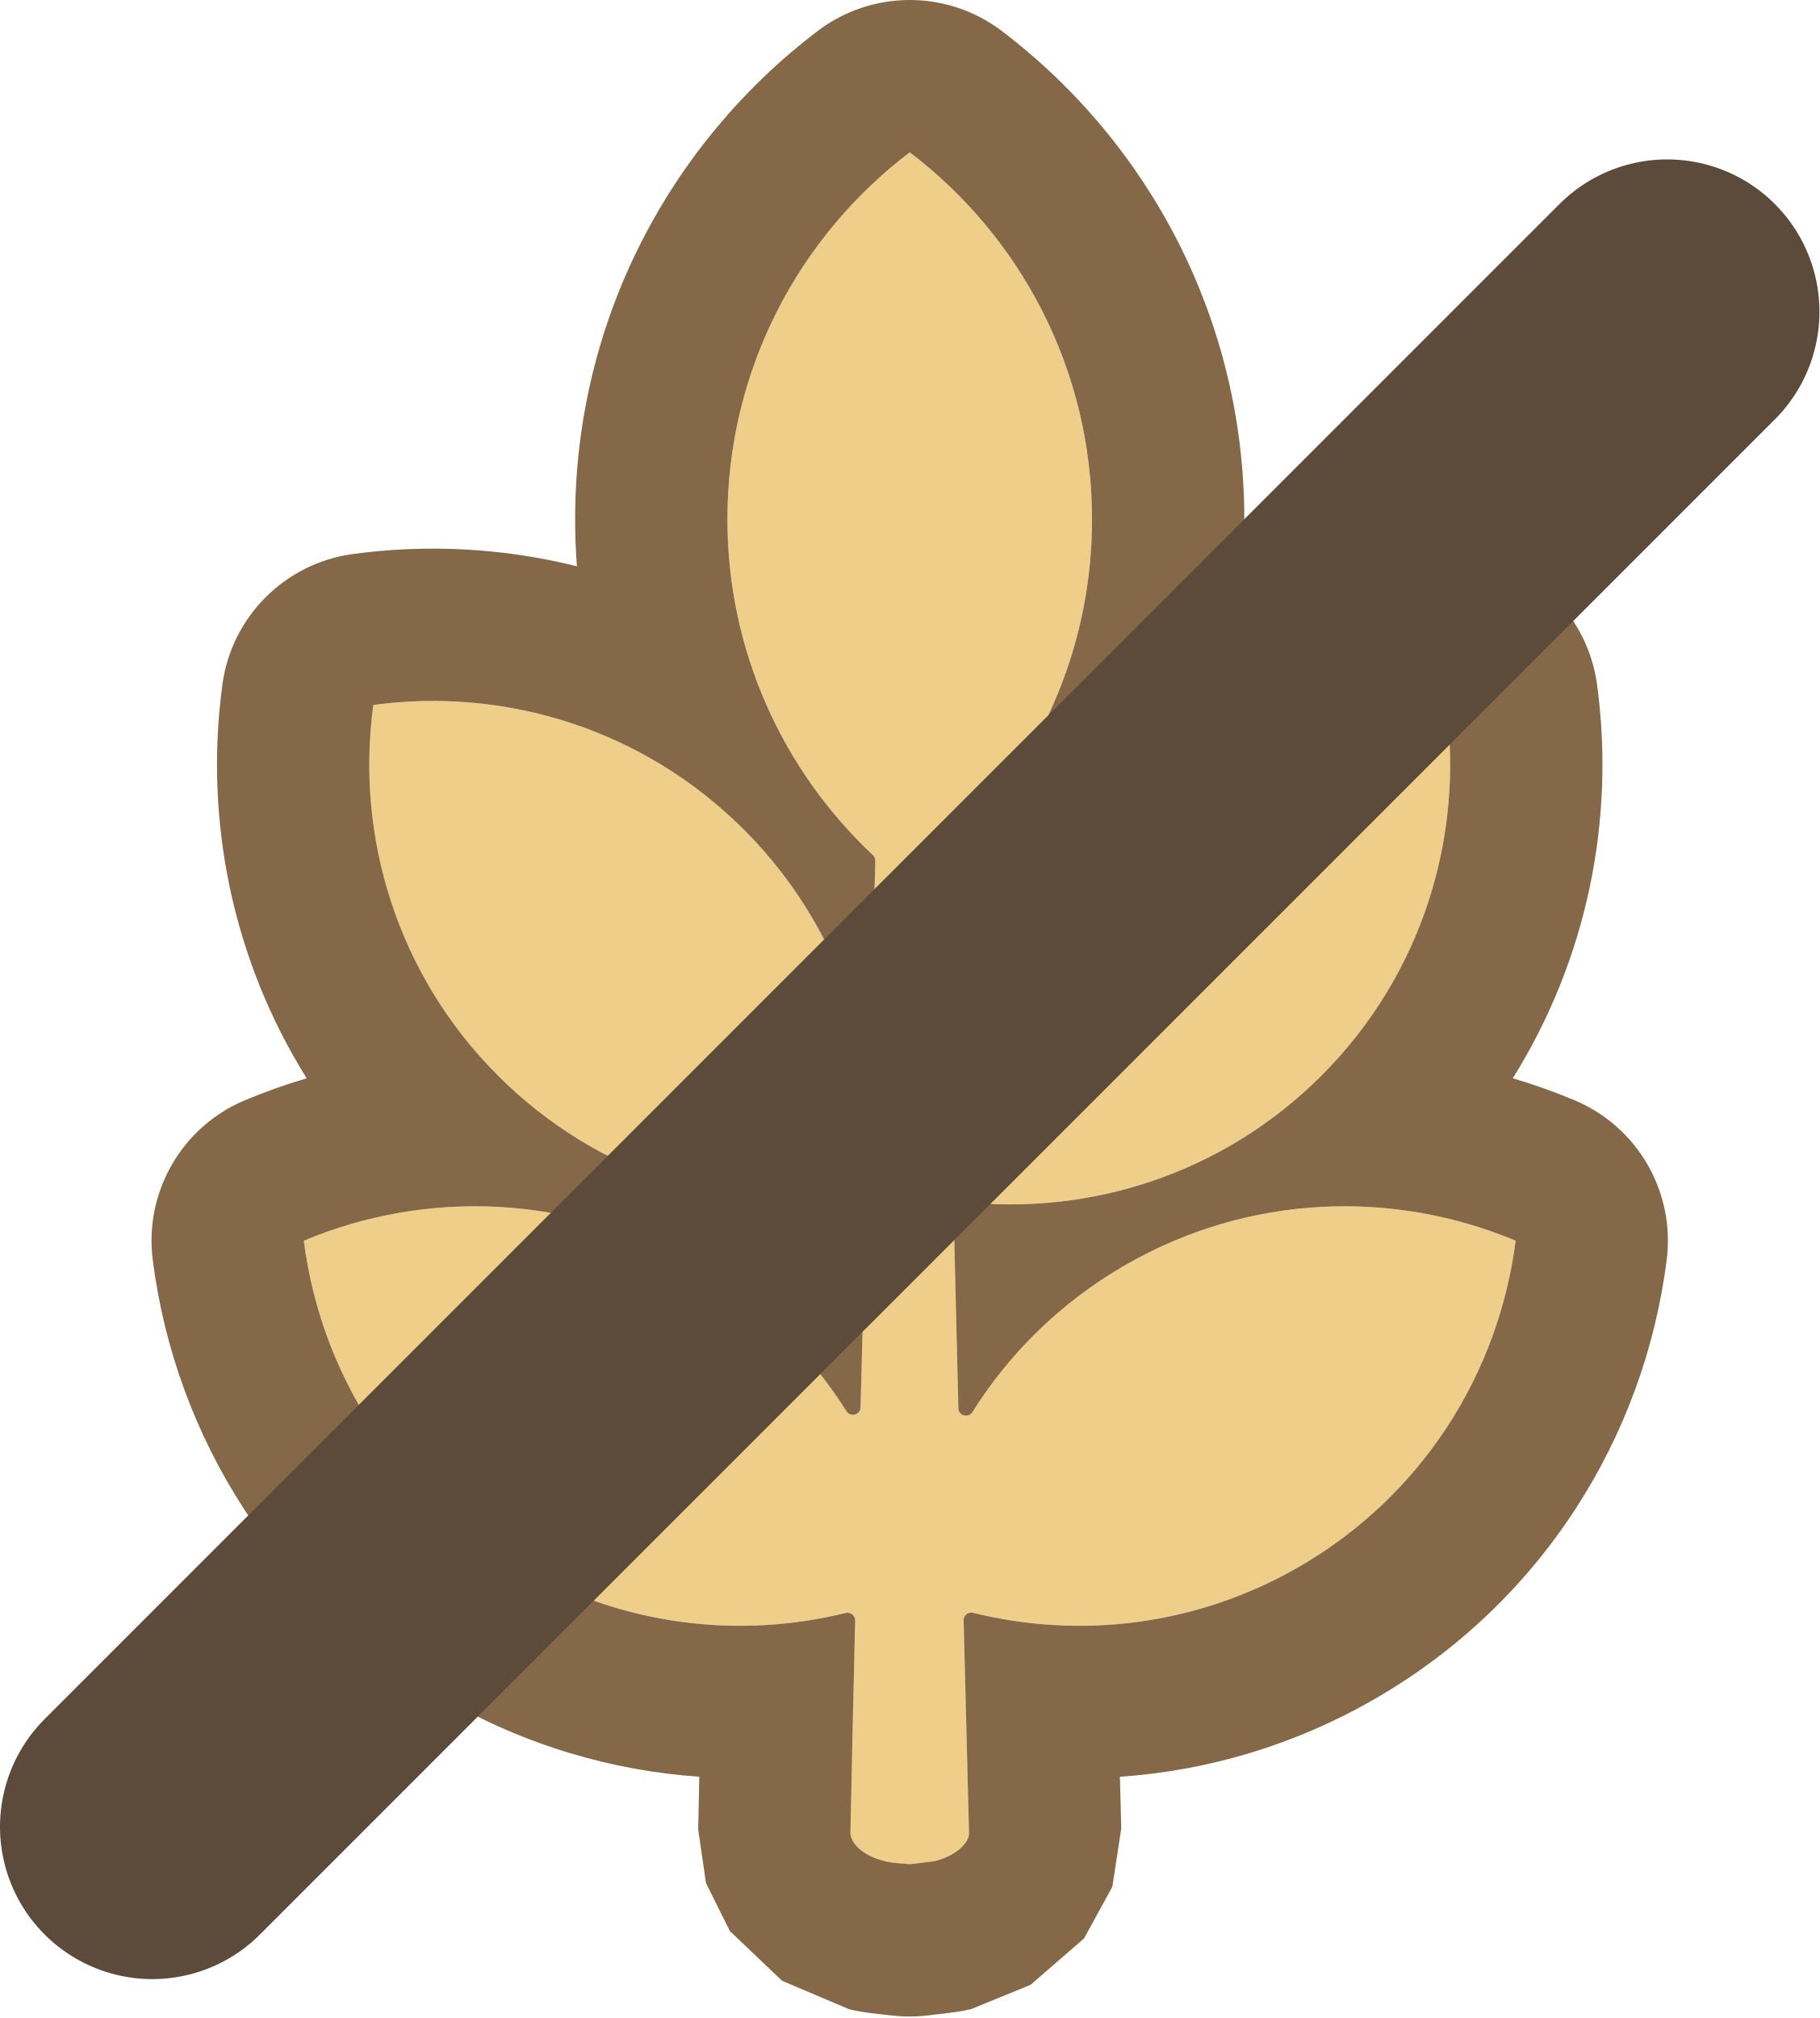
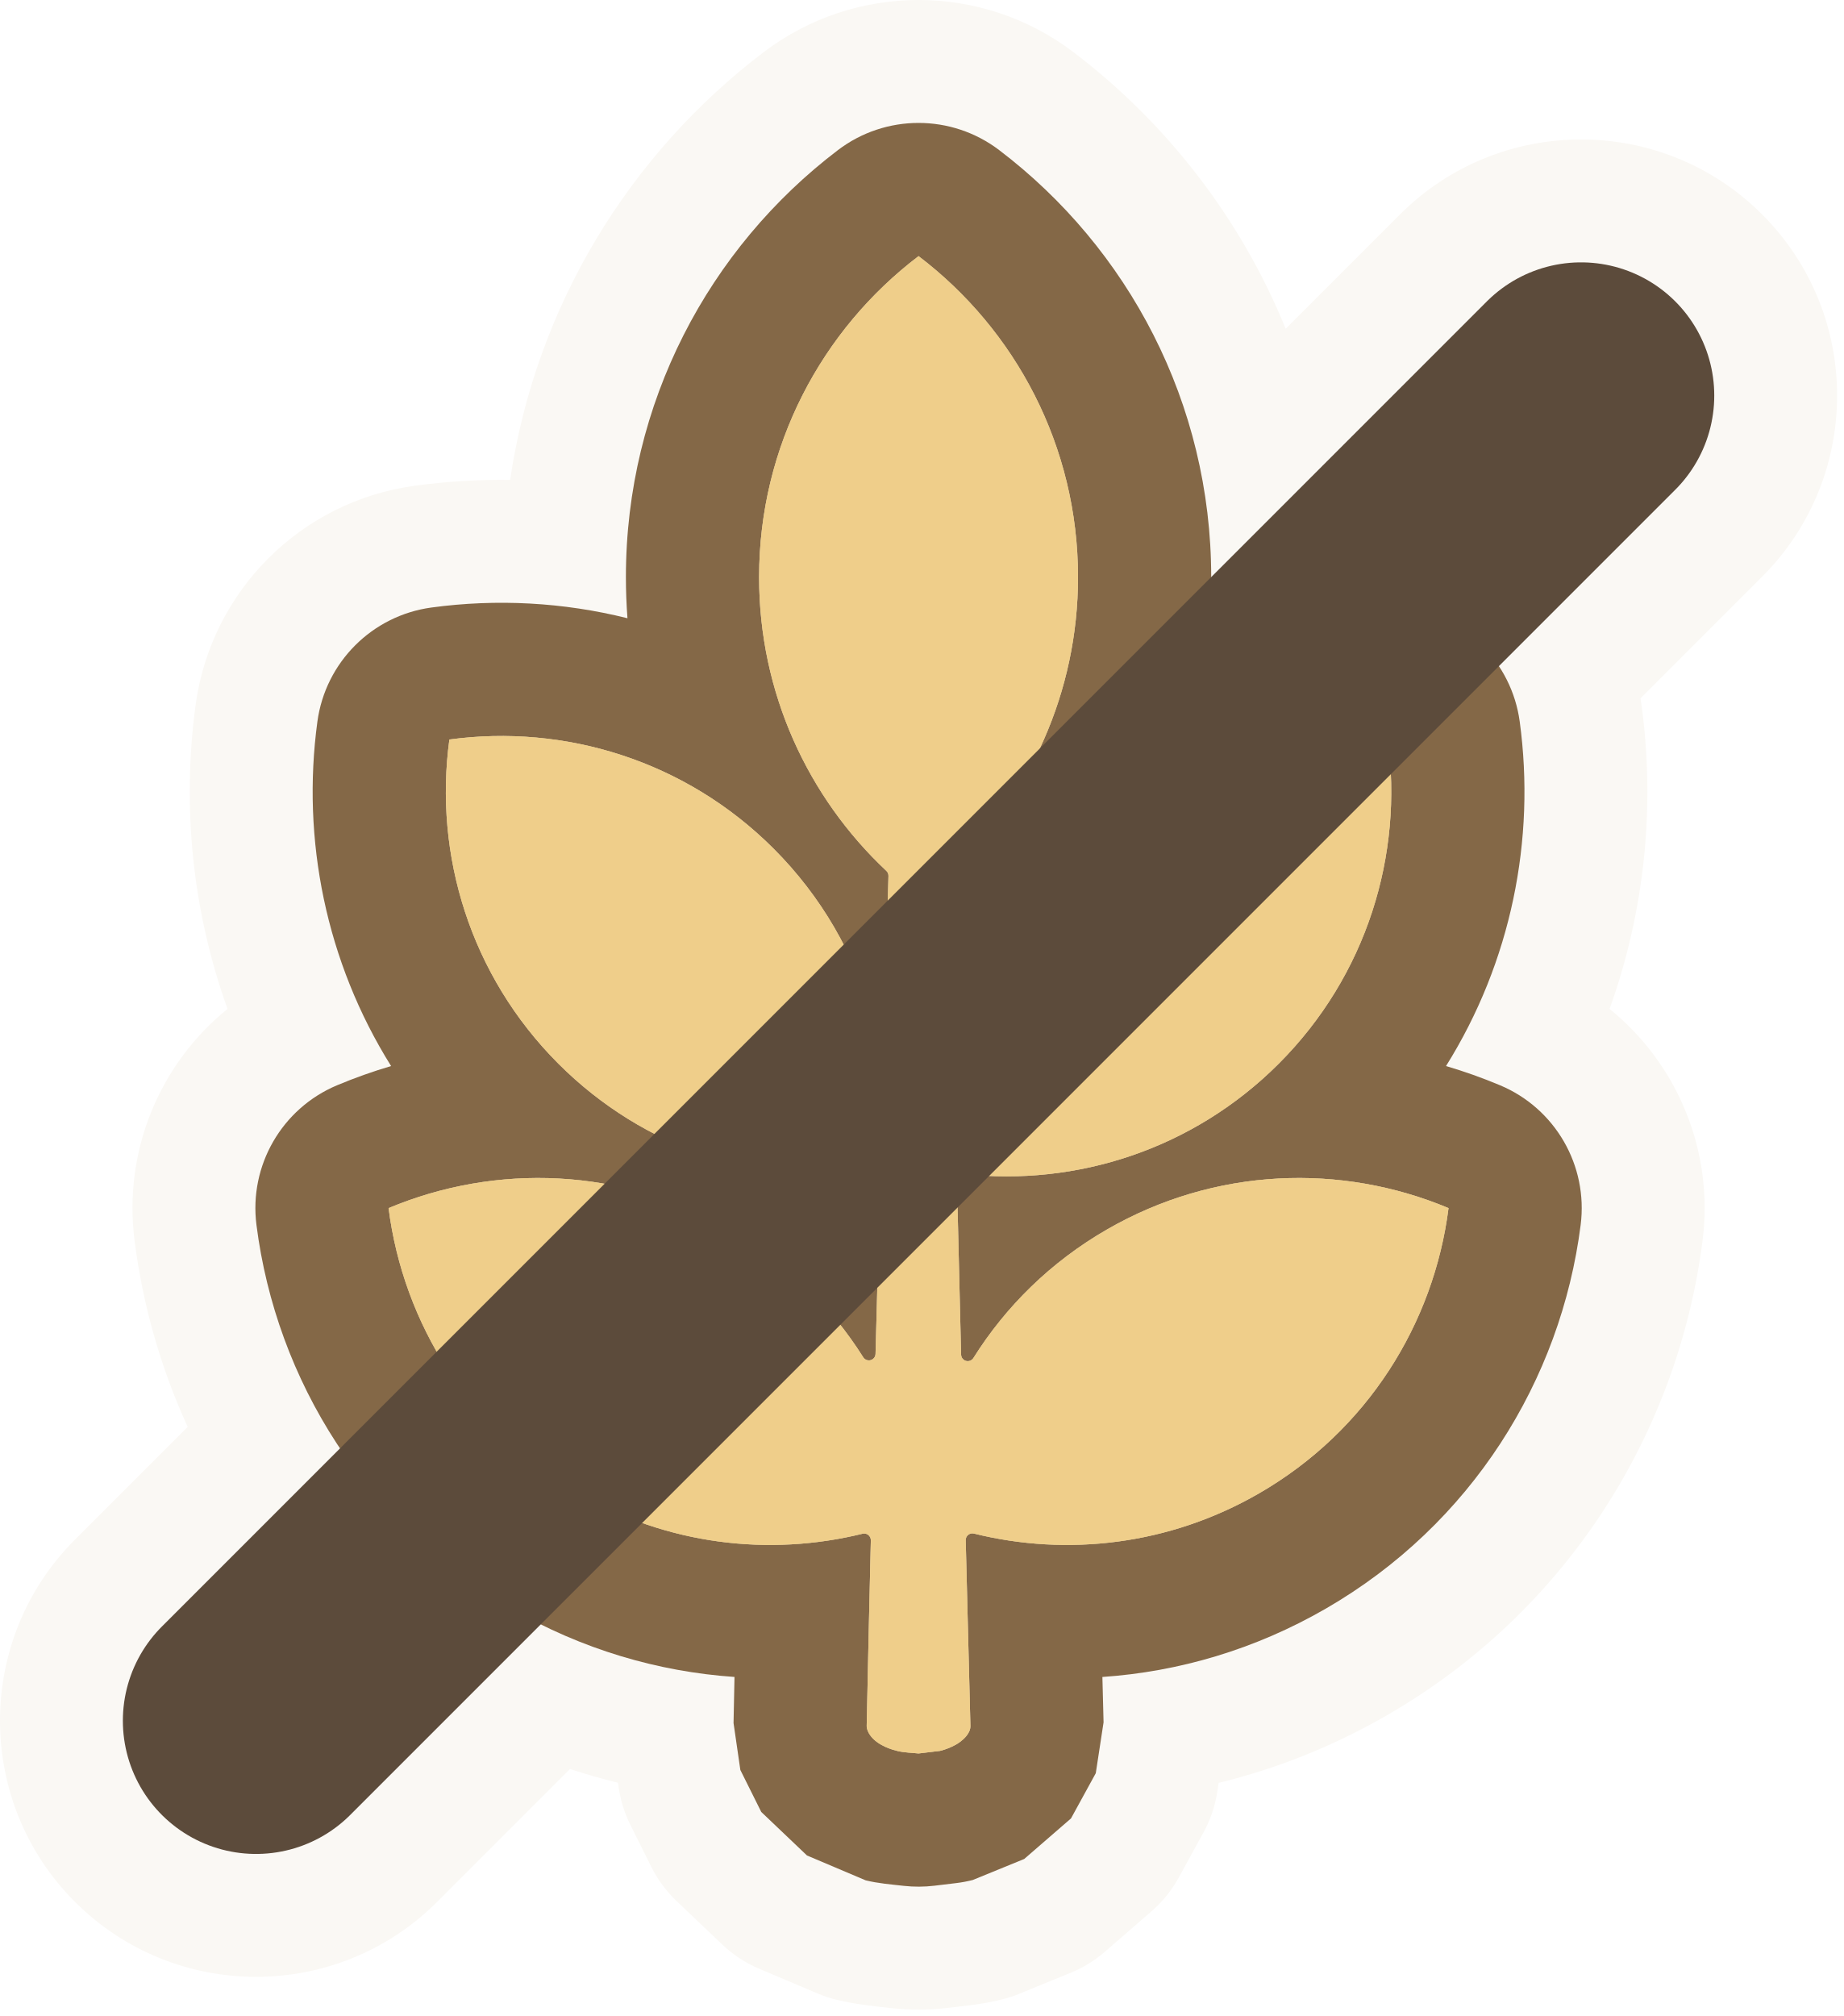
- <svg xmlns="http://www.w3.org/2000/svg" width="100%" height="100%" viewBox="0 0 239 265" version="1.1" xml:space="preserve" style="fill-rule:evenodd;clip-rule:evenodd;stroke-linecap:round;stroke-linejoin:round;stroke-miterlimit:1.5;">
-   <path d="M112.314,212.805c0.007,-0.311 -0.131,-0.608 -0.374,-0.803c-0.243,-0.195 -0.563,-0.266 -0.865,-0.192c-13.99,3.445 -29.277,1.705 -42.727,-6.06c-16.265,-9.391 -26.242,-25.512 -28.447,-42.823c16.094,-6.746 35.045,-6.166 51.309,3.224c8.4,4.85 15.123,11.494 19.964,19.171c0.235,0.373 0.686,0.548 1.111,0.431c0.424,-0.117 0.723,-0.498 0.734,-0.938c0.228,-8.661 0.462,-17.321 0.698,-25.981c0.008,-0.289 -0.109,-0.567 -0.322,-0.763c-0.212,-0.195 -0.499,-0.29 -0.786,-0.258c-16.827,1.848 -34.312,-3.671 -47.201,-16.561c-13.267,-13.266 -18.727,-31.403 -16.379,-48.678c17.275,-2.348 35.411,3.112 48.678,16.379c7.229,7.228 12.14,15.902 14.733,25.095c0.134,0.476 0.596,0.782 1.086,0.721c0.49,-0.061 0.863,-0.471 0.876,-0.965c0.189,-6.917 0.375,-13.835 0.559,-20.752c0.007,-0.286 -0.108,-0.561 -0.316,-0.756c-11.759,-11.038 -19.109,-26.72 -19.109,-44.105c-0,-19.659 9.398,-37.139 23.943,-48.191c14.545,11.052 23.943,28.532 23.943,48.191c0,17.316 -7.292,32.943 -18.97,43.974c-0.207,0.195 -0.32,0.469 -0.313,0.753c0.129,4.866 0.286,11.498 0.5,20.591c0.012,0.494 0.382,0.905 0.872,0.968c0.49,0.064 0.952,-0.24 1.089,-0.715c2.613,-9.087 7.497,-17.656 14.651,-24.809c13.267,-13.267 31.403,-18.727 48.678,-16.379c2.348,17.275 -3.112,35.412 -16.378,48.678c-12.891,12.891 -30.378,18.41 -47.205,16.56c-0.287,-0.031 -0.573,0.063 -0.786,0.258c-0.212,0.195 -0.33,0.472 -0.323,0.76c0.182,7.655 0.391,16.309 0.63,26.097c0.011,0.441 0.31,0.823 0.735,0.94c0.426,0.116 0.877,-0.059 1.112,-0.433c4.846,-7.724 11.594,-14.41 20.034,-19.283c16.264,-9.39 35.215,-9.97 51.309,-3.224c-2.205,17.311 -12.182,33.432 -28.447,42.823c-13.477,7.781 -28.799,9.513 -42.812,6.039c-0.303,-0.075 -0.623,-0.004 -0.867,0.191c-0.243,0.196 -0.381,0.493 -0.373,0.805c0.216,8.609 0.451,17.878 0.707,27.859c0.015,0.593 -0.258,1.096 -0.581,1.503c-0.58,0.734 -1.352,1.185 -1.509,1.277c-0.761,0.45 -1.603,0.773 -2.46,0.99l-3.238,0.389c-1.058,-0.117 -2.137,-0.119 -3.171,-0.374c-0.368,-0.09 -2.9,-0.668 -4.102,-2.371c-0.288,-0.409 -0.521,-0.91 -0.511,-1.41c0.19,-9.281 0.398,-18.562 0.621,-27.843Z" style="fill:#efce8a;" />
-   <path d="M40.276,141.597c-9.779,-15.641 -13.471,-34.014 -11.065,-51.716c1.21,-8.908 8.216,-15.914 17.125,-17.125c9.798,-1.331 19.801,-0.795 29.433,1.608c-0.155,-2.038 -0.233,-4.096 -0.233,-6.173c-0,-26.153 12.493,-49.413 31.843,-64.115c7.151,-5.434 17.048,-5.435 24.2,-0.001c19.35,14.703 31.843,37.963 31.843,64.116c0,2.077 -0.078,4.135 -0.233,6.172c9.632,-2.402 19.635,-2.939 29.433,-1.607c8.909,1.21 15.915,8.216 17.125,17.125c2.406,17.702 -1.285,36.075 -11.065,51.716c2.75,0.811 5.457,1.774 8.106,2.884c8.291,3.475 13.245,12.055 12.109,20.973c-2.968,23.294 -16.402,44.981 -38.287,57.616c-10.609,6.126 -22.068,9.467 -33.526,10.25l0.174,6.811l-1.168,7.637l-3.723,6.792l-7.017,6.083l-7.74,3.162c-0.825,0.209 -1.662,0.364 -2.506,0.466l-3.238,0.389c-1.527,0.184 -3.07,0.191 -4.599,0.021c-1.919,-0.213 -3.858,-0.368 -5.734,-0.83l-8.81,-3.731l-6.861,-6.532l-3.142,-6.304l-1.023,-7.044c0.047,-2.308 0.096,-4.615 0.145,-6.922c-11.448,-0.788 -22.894,-4.128 -33.494,-10.248c-21.885,-12.635 -35.319,-34.322 -38.287,-57.615c-1.136,-8.918 3.817,-17.499 12.109,-20.974c2.649,-1.11 5.356,-2.073 8.106,-2.884Zm72.038,71.208c-0.223,9.281 -0.431,18.562 -0.621,27.843c-0.01,0.5 0.223,1.001 0.511,1.41c1.202,1.703 3.734,2.281 4.102,2.371c1.034,0.255 2.113,0.257 3.171,0.374l3.238,-0.389c0.857,-0.217 1.699,-0.54 2.46,-0.99c0.157,-0.092 0.929,-0.543 1.509,-1.277c0.323,-0.407 0.596,-0.91 0.581,-1.503c-0.256,-9.981 -0.491,-19.25 -0.707,-27.859c-0.008,-0.312 0.13,-0.609 0.373,-0.805c0.244,-0.195 0.564,-0.266 0.867,-0.191c14.013,3.474 29.335,1.742 42.812,-6.039c16.265,-9.391 26.242,-25.512 28.447,-42.823c-16.094,-6.746 -35.045,-6.166 -51.309,3.224c-8.44,4.873 -15.188,11.559 -20.034,19.283c-0.235,0.374 -0.686,0.549 -1.112,0.433c-0.425,-0.117 -0.724,-0.499 -0.735,-0.94c-0.239,-9.788 -0.448,-18.442 -0.63,-26.097c-0.007,-0.288 0.111,-0.565 0.323,-0.76c0.213,-0.195 0.499,-0.289 0.786,-0.258c16.827,1.85 34.314,-3.669 47.205,-16.56c13.266,-13.266 18.726,-31.403 16.378,-48.678c-17.275,-2.348 -35.411,3.112 -48.678,16.379c-7.154,7.153 -12.038,15.722 -14.651,24.809c-0.137,0.475 -0.599,0.779 -1.089,0.715c-0.49,-0.063 -0.86,-0.474 -0.872,-0.968c-0.214,-9.093 -0.371,-15.725 -0.5,-20.591c-0.007,-0.284 0.106,-0.558 0.313,-0.753c11.678,-11.031 18.97,-26.658 18.97,-43.974c0,-19.659 -9.398,-37.139 -23.943,-48.191c-14.545,11.052 -23.943,28.532 -23.943,48.191c-0,17.385 7.35,33.067 19.109,44.105c0.208,0.195 0.323,0.47 0.316,0.756c-0.184,6.917 -0.37,13.835 -0.559,20.752c-0.013,0.494 -0.386,0.904 -0.876,0.965c-0.49,0.061 -0.952,-0.245 -1.086,-0.721c-2.593,-9.193 -7.504,-17.867 -14.733,-25.095c-13.267,-13.267 -31.403,-18.727 -48.678,-16.379c-2.348,17.275 3.112,35.412 16.379,48.678c12.889,12.89 30.374,18.409 47.201,16.561c0.287,-0.032 0.574,0.063 0.786,0.258c0.213,0.196 0.33,0.474 0.322,0.763c-0.236,8.66 -0.47,17.32 -0.698,25.981c-0.011,0.44 -0.31,0.821 -0.734,0.938c-0.425,0.117 -0.876,-0.058 -1.111,-0.431c-4.841,-7.677 -11.564,-14.321 -19.964,-19.171c-16.264,-9.39 -35.215,-9.97 -51.309,-3.224c2.205,17.311 12.182,33.432 28.447,42.823c13.45,7.765 28.737,9.505 42.727,6.06c0.302,-0.074 0.622,-0.003 0.865,0.192c0.243,0.195 0.381,0.492 0.374,0.803Z" style="fill:#846847;" />
-   <path d="M218.958,40.934l-198.958,198.957" style="fill:none;stroke:#5c4b3b;stroke-width:40px;" />
+ <svg xmlns="http://www.w3.org/2000/svg" width="100%" height="100%" viewBox="0 0 225 246" version="1.1" xml:space="preserve" style="fill-rule:evenodd;clip-rule:evenodd;stroke-linecap:round;stroke-linejoin:round;stroke-miterlimit:1.5;">
+   <path d="M27.768,123.114c-4.282,-11.915 -5.584,-24.662 -3.897,-37.083c1.892,-13.922 12.841,-24.87 26.762,-26.762c3.854,-0.524 7.74,-0.76 11.622,-0.708c3.142,-21.23 14.587,-39.77 30.936,-52.192c11.176,-8.492 26.642,-8.492 37.818,-0c11.4,8.662 20.416,20.298 25.895,33.746l13.947,-13.947c12.198,-12.198 32.004,-12.198 44.201,0c12.198,12.198 12.198,32.004 0,44.201l-14.845,14.845c0.044,0.271 0.085,0.543 0.122,0.817c1.688,12.42 0.386,25.168 -3.896,37.083c8.266,6.685 12.744,17.307 11.349,28.255c-2.984,23.418 -16.495,45.218 -38.498,57.921c-6.595,3.808 -13.516,6.544 -20.562,8.265l-0.167,1.087c-0.265,1.732 -0.831,3.404 -1.673,4.941l-3.026,5.52c-0.856,1.561 -1.983,2.958 -3.328,4.124l-5.703,4.944c-1.236,1.071 -2.638,1.933 -4.152,2.551l-6.29,2.571c-0.651,0.266 -1.321,0.486 -2.003,0.658c-1.289,0.325 -2.597,0.568 -3.917,0.727l-2.631,0.317c-2.387,0.287 -4.798,0.298 -7.187,0.032c-2.206,-0.245 -4.426,-0.486 -6.583,-1.016c-0.776,-0.19 -1.535,-0.443 -2.27,-0.754l-7.16,-3.033c-1.663,-0.704 -3.185,-1.703 -4.493,-2.948l-5.576,-5.309c-1.262,-1.201 -2.305,-2.613 -3.082,-4.173l-2.554,-5.123c-0.711,-1.427 -1.191,-2.959 -1.42,-4.537l-0.086,-0.594c-1.964,-0.481 -3.918,-1.041 -5.858,-1.682l-16.214,16.214c-12.197,12.198 -32.003,12.198 -44.201,-0c-12.197,-12.198 -12.197,-32.004 0,-44.201l13.756,-13.756c-3.296,-7.211 -5.484,-14.887 -6.485,-22.746c-1.395,-10.948 3.083,-21.57 11.349,-28.255Zm83.502,-37.366l2.996,-2.995c1.483,-3.825 2.294,-7.984 2.294,-12.331c0,-6.135 -1.622,-11.894 -4.46,-16.873c-2.837,4.979 -4.46,10.738 -4.46,16.873c0,5.51 1.309,10.716 3.63,15.326Zm20.354,87.738c4.96,-0.221 9.94,-1.602 14.533,-4.254c4.591,-2.651 8.276,-6.272 10.947,-10.455c-4.958,0.221 -9.937,1.602 -14.528,4.253c-4.593,2.651 -8.283,6.27 -10.952,10.456Zm-48.299,-59.792c-3.635,-3.49 -7.895,-5.951 -12.412,-7.384c1.433,4.517 3.894,8.777 7.383,12.413l5.029,-5.029Z" style="fill:#faf8f4;" />
+   <path d="M106.277,187.957c0.006,-0.253 -0.107,-0.494 -0.304,-0.653c-0.197,-0.158 -0.457,-0.216 -0.703,-0.155c-11.37,2.8 -23.795,1.385 -34.726,-4.926c-13.219,-7.632 -21.328,-20.735 -23.121,-34.804c13.081,-5.483 28.483,-5.012 41.702,2.62c6.826,3.942 12.29,9.342 16.225,15.581c0.191,0.303 0.558,0.445 0.903,0.35c0.345,-0.095 0.588,-0.404 0.597,-0.762c0.185,-7.039 0.375,-14.077 0.567,-21.116c0.007,-0.235 -0.089,-0.461 -0.261,-0.62c-0.173,-0.159 -0.406,-0.235 -0.64,-0.21c-13.675,1.503 -27.887,-2.984 -38.362,-13.459c-10.783,-10.783 -15.22,-25.524 -13.312,-39.564c14.04,-1.908 28.781,2.529 39.563,13.312c5.875,5.875 9.867,12.925 11.974,20.397c0.109,0.386 0.484,0.635 0.883,0.586c0.398,-0.05 0.701,-0.383 0.712,-0.785c0.153,-5.622 0.305,-11.244 0.454,-16.867c0.006,-0.231 -0.087,-0.455 -0.256,-0.614c-9.558,-8.971 -15.532,-21.716 -15.532,-35.846c0,-15.977 7.639,-30.185 19.46,-39.167c11.821,8.982 19.46,23.19 19.46,39.167c0,14.074 -5.927,26.774 -15.418,35.74c-0.168,0.158 -0.26,0.381 -0.254,0.612c0.104,3.955 0.232,9.345 0.406,16.735c0.009,0.402 0.31,0.736 0.709,0.787c0.398,0.052 0.774,-0.195 0.885,-0.581c2.124,-7.385 6.093,-14.35 11.907,-20.164c10.783,-10.783 25.523,-15.22 39.564,-13.312c1.907,14.04 -2.53,28.781 -13.312,39.564c-10.477,10.476 -24.689,14.962 -38.366,13.459c-0.233,-0.026 -0.466,0.05 -0.638,0.209c-0.173,0.158 -0.269,0.384 -0.263,0.618c0.148,6.221 0.317,13.255 0.512,21.21c0.009,0.358 0.252,0.669 0.597,0.764c0.346,0.095 0.713,-0.048 0.904,-0.352c3.939,-6.278 9.423,-11.711 16.283,-15.672c13.219,-7.632 28.621,-8.103 41.701,-2.621c-1.792,14.07 -9.901,27.173 -23.12,34.805c-10.954,6.324 -23.407,7.731 -34.795,4.908c-0.247,-0.061 -0.507,-0.003 -0.705,0.156c-0.198,0.158 -0.31,0.4 -0.303,0.654c0.175,6.996 0.366,14.53 0.574,22.642c0.013,0.482 -0.21,0.891 -0.472,1.222c-0.471,0.596 -1.099,0.963 -1.226,1.038c-0.619,0.365 -1.303,0.628 -2,0.804l-2.632,0.316c-0.859,-0.095 -1.736,-0.097 -2.576,-0.303c-0.299,-0.074 -2.358,-0.543 -3.335,-1.928c-0.234,-0.332 -0.423,-0.74 -0.415,-1.146c0.154,-7.543 0.324,-15.086 0.505,-22.629Z" style="fill:#efce8a;" />
+   <path d="M47.728,130.083c-7.948,-12.713 -10.948,-27.645 -8.993,-42.032c0.984,-7.241 6.678,-12.935 13.918,-13.919c7.963,-1.082 16.094,-0.646 23.922,1.307c-0.126,-1.656 -0.19,-3.329 -0.19,-5.017c0,-21.256 10.155,-40.16 25.881,-52.11c5.812,-4.416 13.856,-4.416 19.668,0c15.727,11.95 25.881,30.854 25.881,52.11c0,1.688 -0.064,3.361 -0.19,5.017c7.829,-1.953 15.959,-2.389 23.922,-1.307c7.241,0.984 12.935,6.678 13.919,13.918c1.955,14.388 -1.045,29.32 -8.994,42.033c2.236,0.659 4.435,1.441 6.588,2.344c6.739,2.824 10.766,9.798 9.842,17.046c-2.412,18.932 -13.331,36.558 -31.118,46.827c-8.622,4.978 -17.935,7.694 -27.248,8.33l0.142,5.536l-0.95,6.207l-3.026,5.52l-5.703,4.944l-6.29,2.57c-0.671,0.17 -1.351,0.296 -2.037,0.378l-2.632,0.317c-1.241,0.149 -2.495,0.155 -3.737,0.017c-1.56,-0.173 -3.136,-0.299 -4.661,-0.674l-7.16,-3.033l-5.577,-5.309l-2.553,-5.123l-0.831,-5.726l0.117,-5.626c-9.304,-0.639 -18.607,-3.354 -27.222,-8.328c-17.787,-10.269 -28.705,-27.895 -31.118,-46.827c-0.923,-7.248 3.103,-14.222 9.842,-17.046c2.153,-0.902 4.353,-1.685 6.588,-2.344Zm58.549,57.874c-0.181,7.543 -0.351,15.086 -0.505,22.629c-0.008,0.406 0.181,0.814 0.415,1.146c0.977,1.385 3.036,1.854 3.335,1.928c0.84,0.206 1.717,0.208 2.576,0.303l2.632,-0.316c0.697,-0.176 1.381,-0.439 2,-0.804c0.127,-0.075 0.755,-0.442 1.226,-1.038c0.262,-0.331 0.485,-0.74 0.472,-1.222c-0.208,-8.112 -0.399,-15.646 -0.574,-22.642c-0.007,-0.254 0.105,-0.496 0.303,-0.654c0.198,-0.159 0.458,-0.217 0.705,-0.156c11.388,2.823 23.841,1.416 34.795,-4.908c13.219,-7.632 21.328,-20.735 23.12,-34.805c-13.08,-5.482 -28.482,-5.011 -41.701,2.621c-6.86,3.961 -12.344,9.394 -16.283,15.672c-0.191,0.304 -0.558,0.447 -0.904,0.352c-0.345,-0.095 -0.588,-0.406 -0.597,-0.764c-0.195,-7.955 -0.364,-14.989 -0.512,-21.21c-0.006,-0.234 0.09,-0.46 0.263,-0.618c0.172,-0.159 0.405,-0.235 0.638,-0.209c13.677,1.503 27.889,-2.983 38.366,-13.459c10.782,-10.783 15.219,-25.524 13.312,-39.564c-14.041,-1.908 -28.781,2.529 -39.564,13.312c-5.814,5.814 -9.783,12.779 -11.907,20.164c-0.111,0.386 -0.487,0.633 -0.885,0.581c-0.399,-0.051 -0.7,-0.385 -0.709,-0.787c-0.174,-7.39 -0.302,-12.78 -0.406,-16.735c-0.006,-0.231 0.086,-0.454 0.254,-0.612c9.491,-8.966 15.418,-21.666 15.418,-35.74c0,-15.977 -7.639,-30.185 -19.46,-39.167c-11.821,8.982 -19.46,23.19 -19.46,39.167c0,14.13 5.974,26.875 15.532,35.846c0.169,0.159 0.262,0.383 0.256,0.614c-0.149,5.623 -0.301,11.245 -0.454,16.867c-0.011,0.402 -0.314,0.735 -0.712,0.785c-0.399,0.049 -0.774,-0.2 -0.883,-0.586c-2.107,-7.472 -6.099,-14.522 -11.974,-20.397c-10.782,-10.783 -25.523,-15.22 -39.563,-13.312c-1.908,14.04 2.529,28.781 13.312,39.564c10.475,10.475 24.687,14.962 38.362,13.459c0.234,-0.025 0.467,0.051 0.64,0.21c0.172,0.159 0.268,0.385 0.261,0.62c-0.192,7.039 -0.382,14.077 -0.567,21.116c-0.009,0.358 -0.252,0.667 -0.597,0.762c-0.345,0.095 -0.712,-0.047 -0.903,-0.35c-3.935,-6.239 -9.399,-11.639 -16.225,-15.581c-13.219,-7.632 -28.621,-8.103 -41.702,-2.62c1.793,14.069 9.902,27.172 23.121,34.804c10.931,6.311 23.356,7.726 34.726,4.926c0.246,-0.061 0.506,-0.003 0.703,0.155c0.197,0.159 0.31,0.4 0.304,0.653Z" style="fill:#846847;" />
+   <path d="M106.277,187.957c0.006,-0.253 -0.107,-0.494 -0.304,-0.653c-0.197,-0.158 -0.457,-0.216 -0.703,-0.155c-11.37,2.8 -23.795,1.385 -34.726,-4.926c-13.219,-7.632 -21.328,-20.735 -23.121,-34.804c13.081,-5.483 28.483,-5.012 41.702,2.62c6.826,3.942 12.29,9.342 16.225,15.581c0.191,0.303 0.558,0.445 0.903,0.35c0.345,-0.095 0.588,-0.404 0.597,-0.762c0.185,-7.039 0.375,-14.077 0.567,-21.116c0.007,-0.235 -0.089,-0.461 -0.261,-0.62c-0.173,-0.159 -0.406,-0.235 -0.64,-0.21c-13.675,1.503 -27.887,-2.984 -38.362,-13.459c-10.783,-10.783 -15.22,-25.524 -13.312,-39.564c14.04,-1.908 28.781,2.529 39.563,13.312c5.875,5.875 9.867,12.925 11.974,20.397c0.109,0.386 0.484,0.635 0.883,0.586c0.398,-0.05 0.701,-0.383 0.712,-0.785c0.153,-5.622 0.305,-11.244 0.454,-16.867c0.006,-0.231 -0.087,-0.455 -0.256,-0.614c-9.558,-8.971 -15.532,-21.716 -15.532,-35.846c0,-15.977 7.639,-30.185 19.46,-39.167c11.821,8.982 19.46,23.19 19.46,39.167c0,14.074 -5.927,26.774 -15.418,35.74c-0.168,0.158 -0.26,0.381 -0.254,0.612c0.104,3.955 0.232,9.345 0.406,16.735c0.009,0.402 0.31,0.736 0.709,0.787c0.398,0.052 0.774,-0.195 0.885,-0.581c2.124,-7.385 6.093,-14.35 11.907,-20.164c10.783,-10.783 25.523,-15.22 39.564,-13.312c1.907,14.04 -2.53,28.781 -13.312,39.564c-10.477,10.476 -24.689,14.962 -38.366,13.459c-0.233,-0.026 -0.466,0.05 -0.638,0.209c-0.173,0.158 -0.269,0.384 -0.263,0.618c0.148,6.221 0.317,13.255 0.512,21.21c0.009,0.358 0.252,0.669 0.597,0.764c0.346,0.095 0.713,-0.048 0.904,-0.352c3.939,-6.278 9.423,-11.711 16.283,-15.672c13.219,-7.632 28.621,-8.103 41.701,-2.621c-1.792,14.07 -9.901,27.173 -23.12,34.805c-10.954,6.324 -23.407,7.731 -34.795,4.908c-0.247,-0.061 -0.507,-0.003 -0.705,0.156c-0.198,0.158 -0.31,0.4 -0.303,0.654c0.175,6.996 0.366,14.53 0.574,22.642c0.013,0.482 -0.21,0.891 -0.472,1.222c-0.471,0.596 -1.099,0.963 -1.226,1.038c-0.619,0.365 -1.303,0.628 -2,0.804l-2.632,0.316c-0.859,-0.095 -1.736,-0.097 -2.576,-0.303c-0.299,-0.074 -2.358,-0.543 -3.335,-1.928c-0.234,-0.332 -0.423,-0.74 -0.415,-1.146c0.154,-7.543 0.324,-15.086 0.505,-22.629Z" style="fill:#efce8a;" />
+   <path d="M192.952,48.269l-161.703,161.702" style="fill:none;stroke:#5c4b3b;stroke-width:32.51px;" />
</svg>
